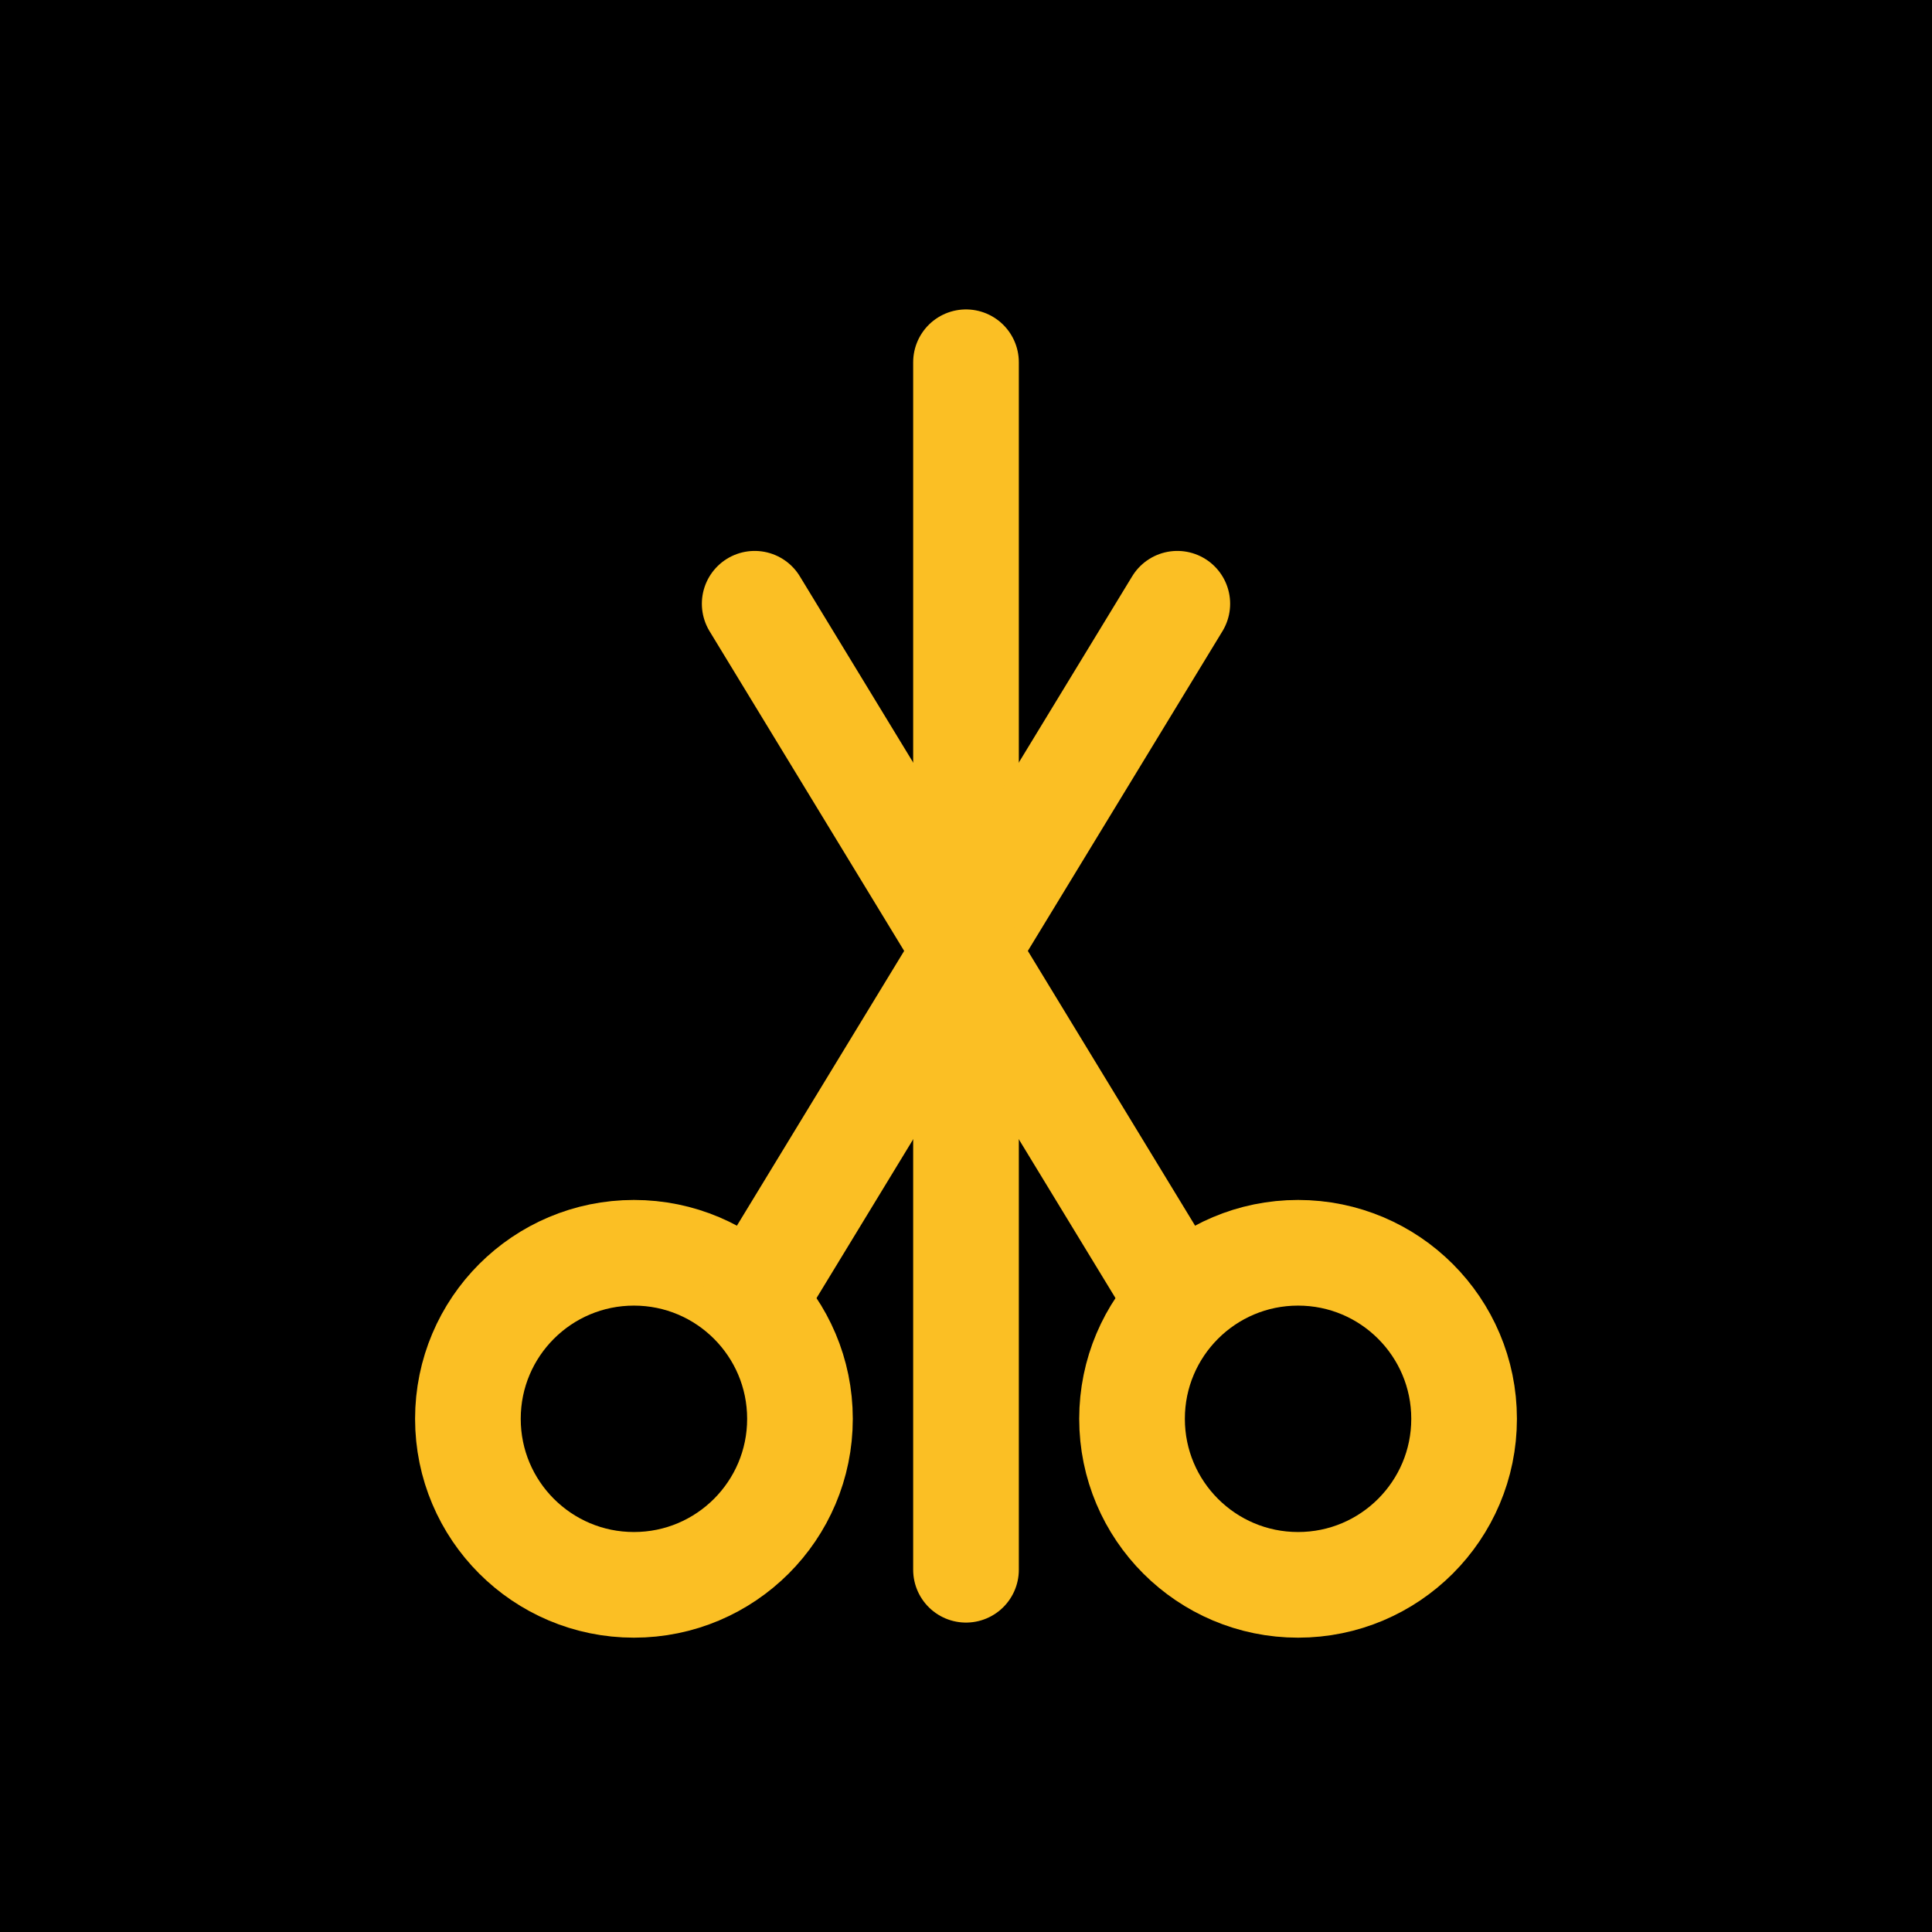
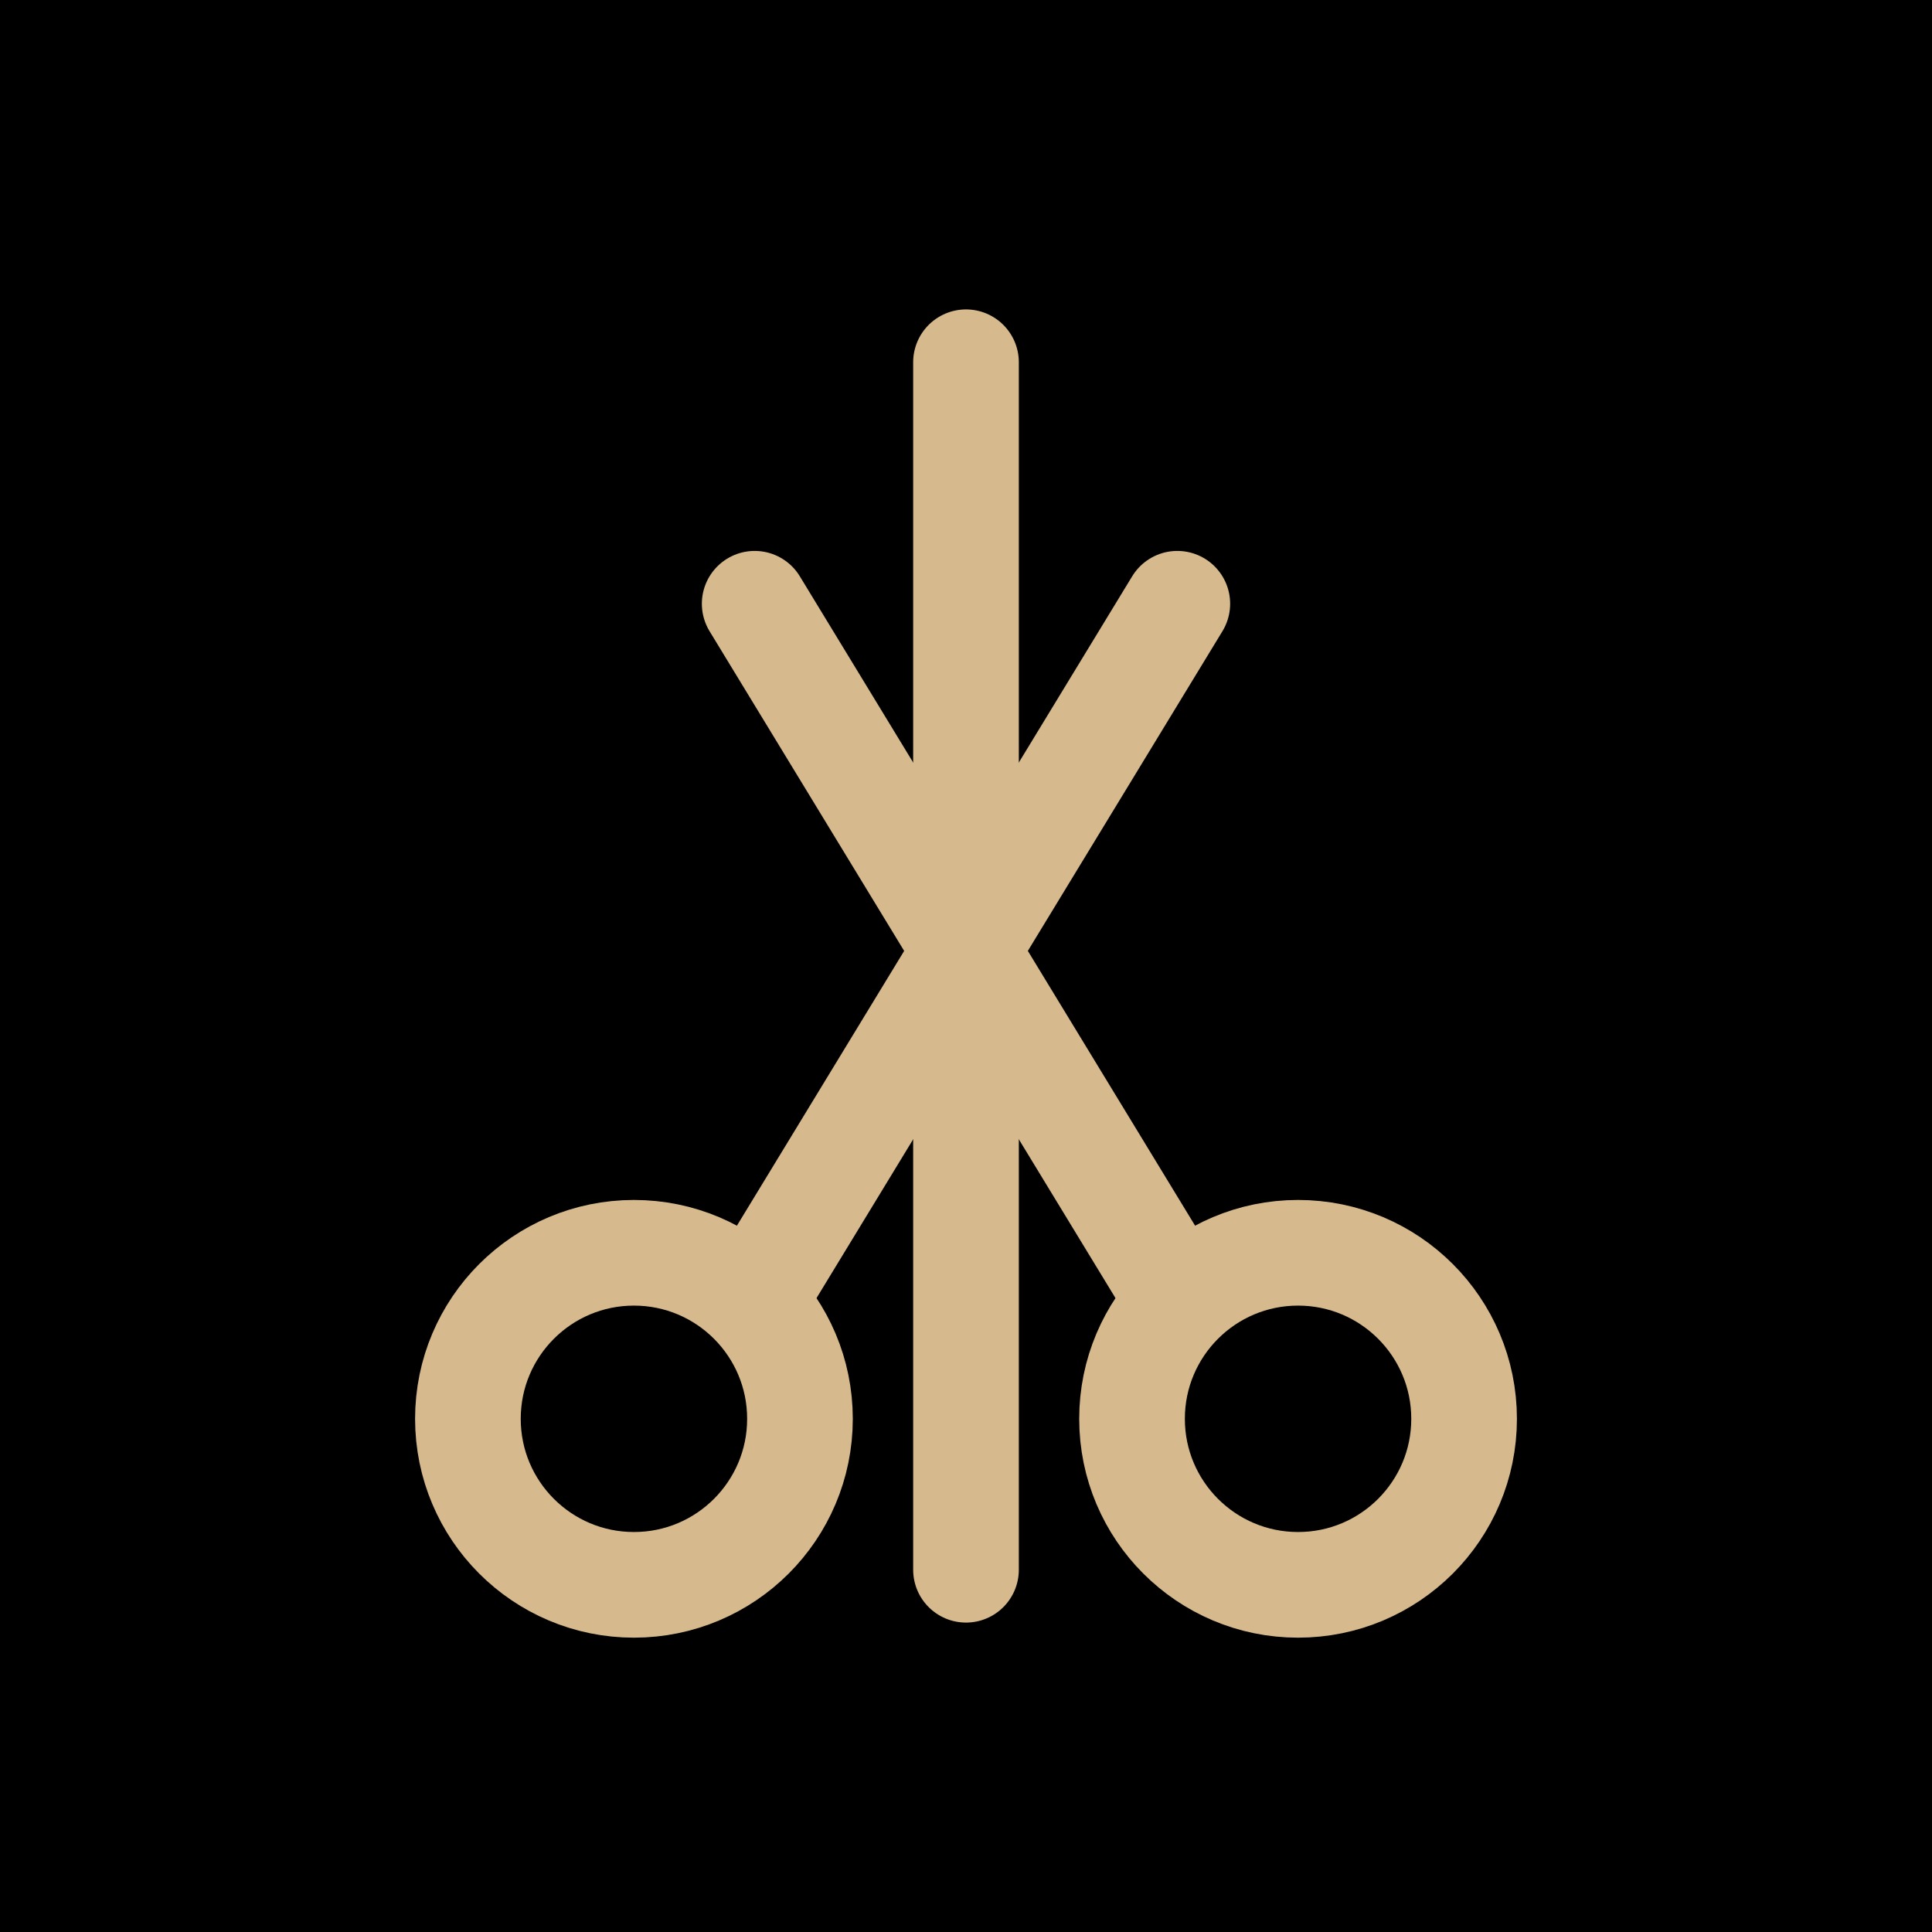
<svg xmlns="http://www.w3.org/2000/svg" viewBox="0 0 128 128" width="128" height="128">
  <rect width="128" height="128" fill="#000000" />
-   <g fill="none" stroke="#FBBF24" stroke-width="7" stroke-linecap="round" stroke-linejoin="round">
+   <g fill="none" stroke="#D6B98C" stroke-width="7" stroke-linecap="round" stroke-linejoin="round">
    <path d="M64 24 V104" />
    <circle cx="42" cy="94" r="11" />
    <circle cx="86" cy="94" r="11" />
    <path d="M50 86 L78 40" />
    <path d="M78 86 L50 40" />
  </g>
</svg>
